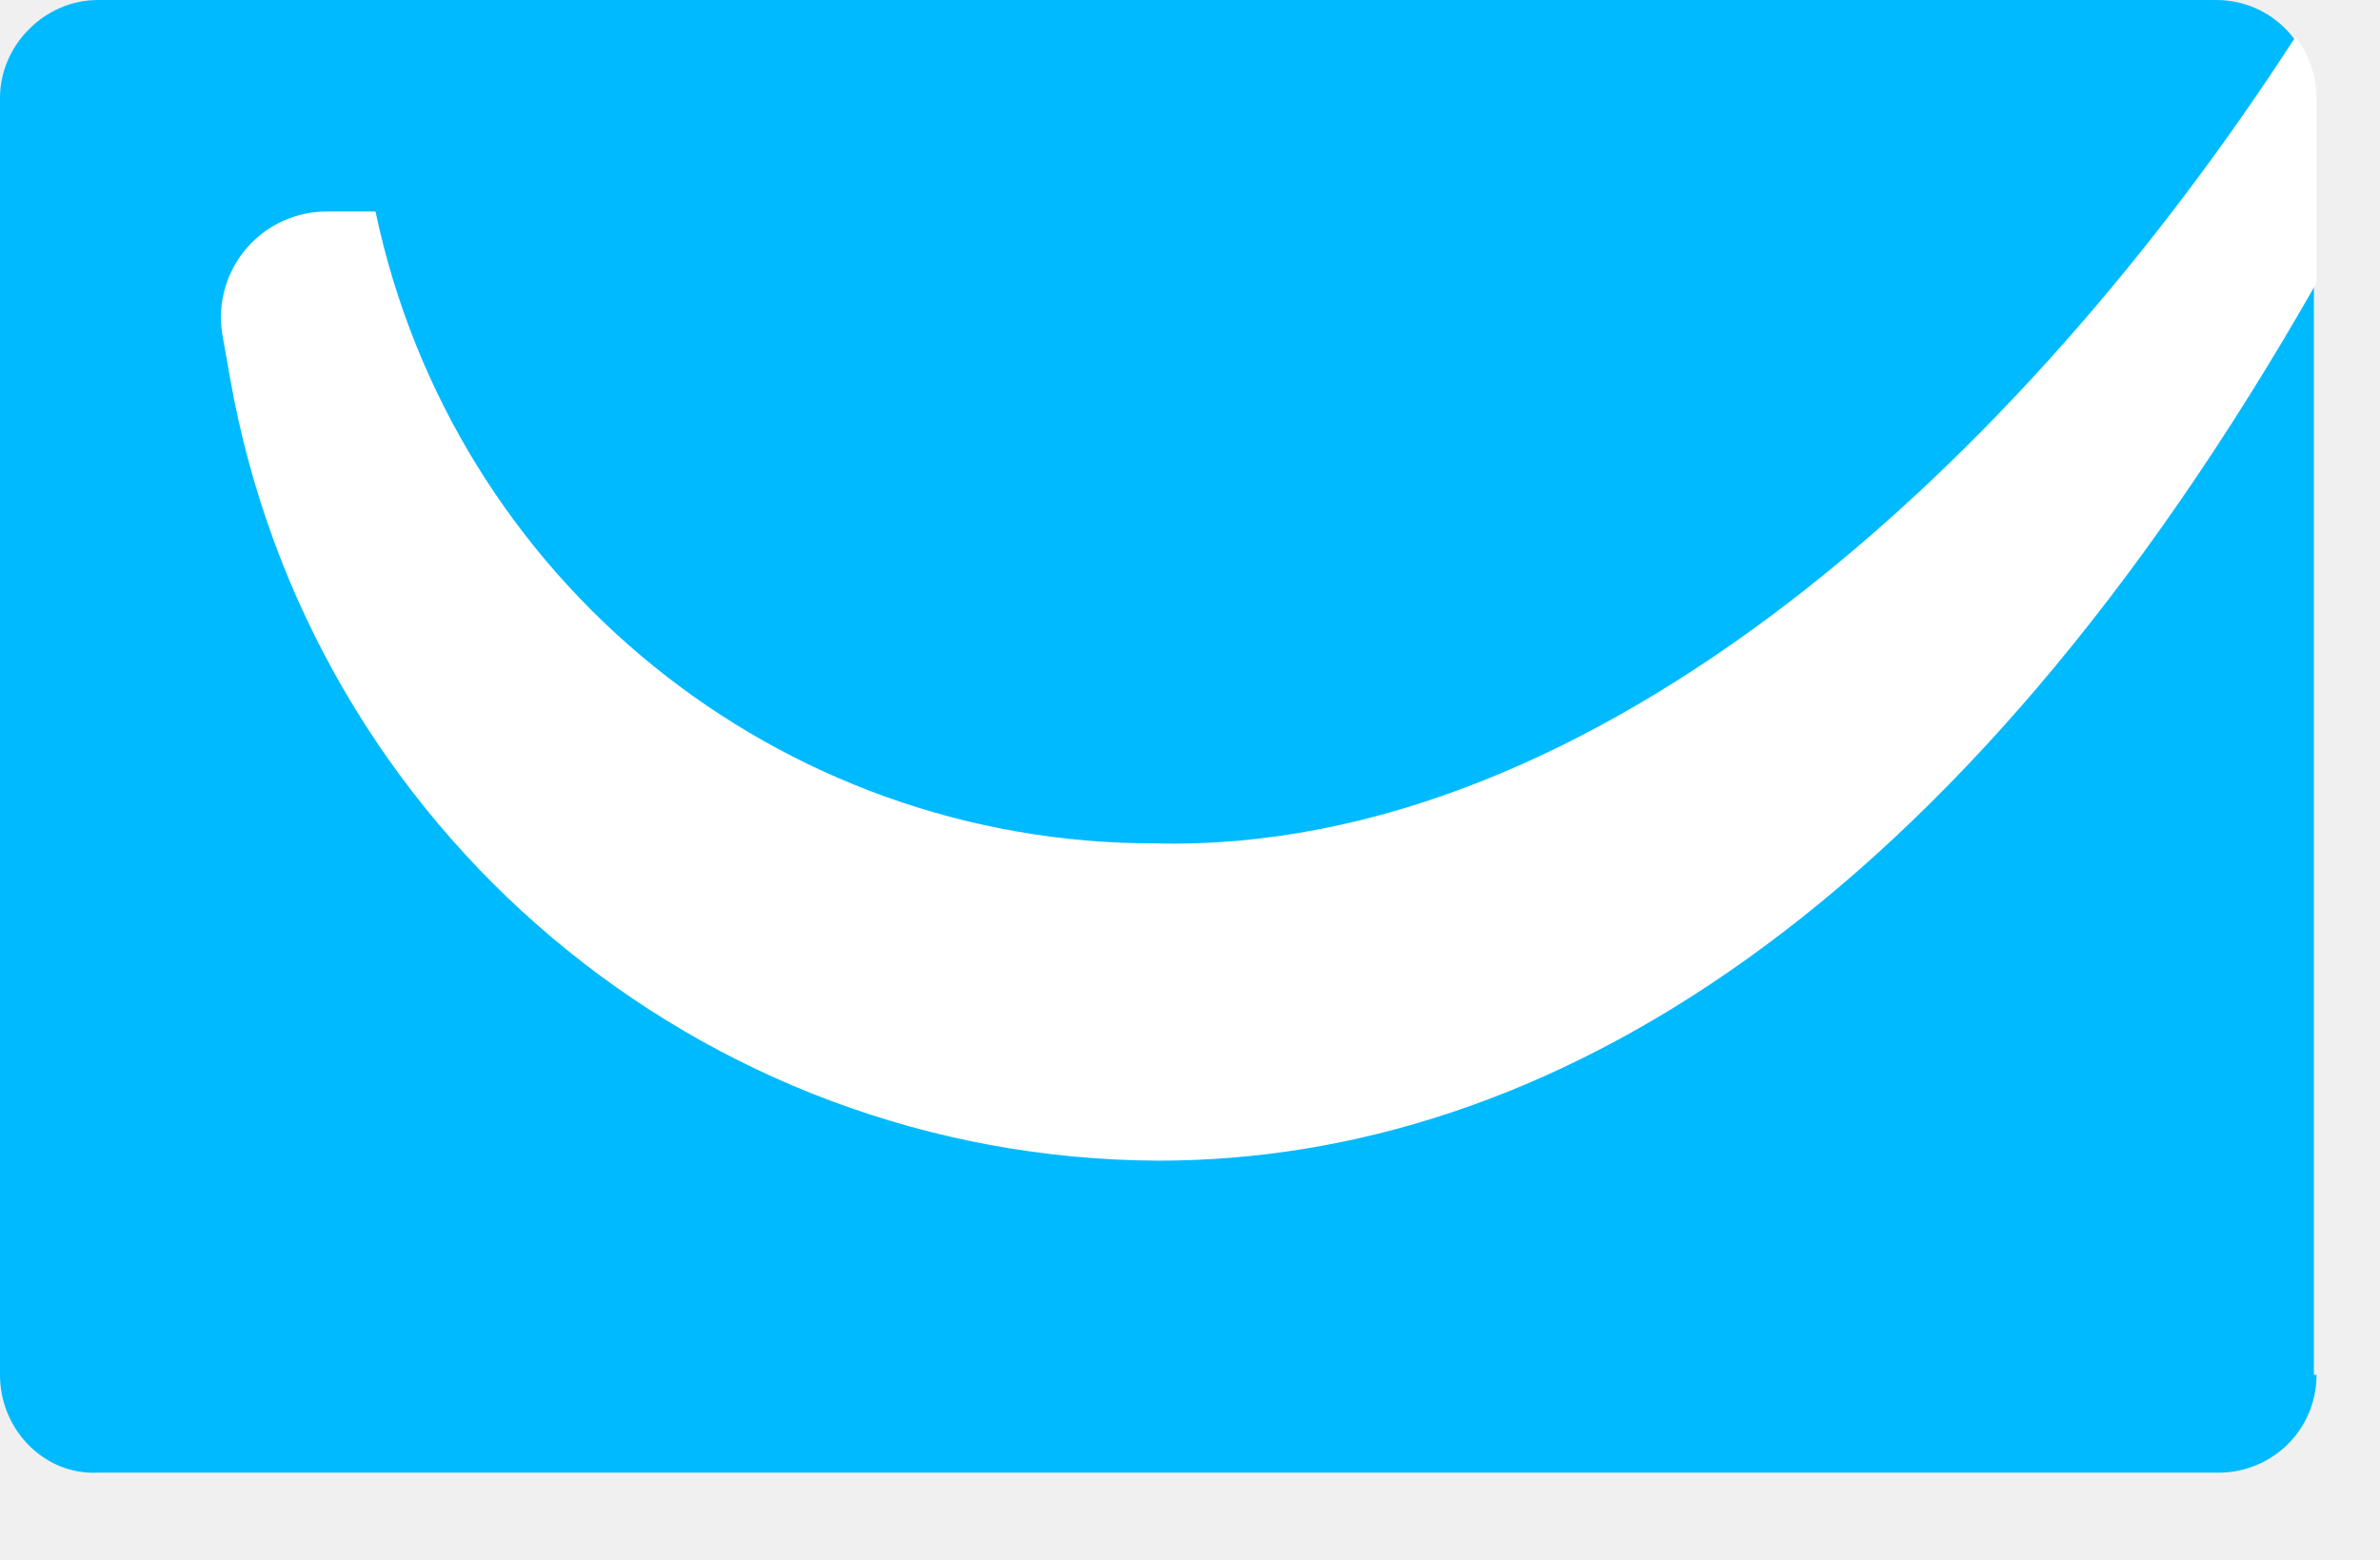
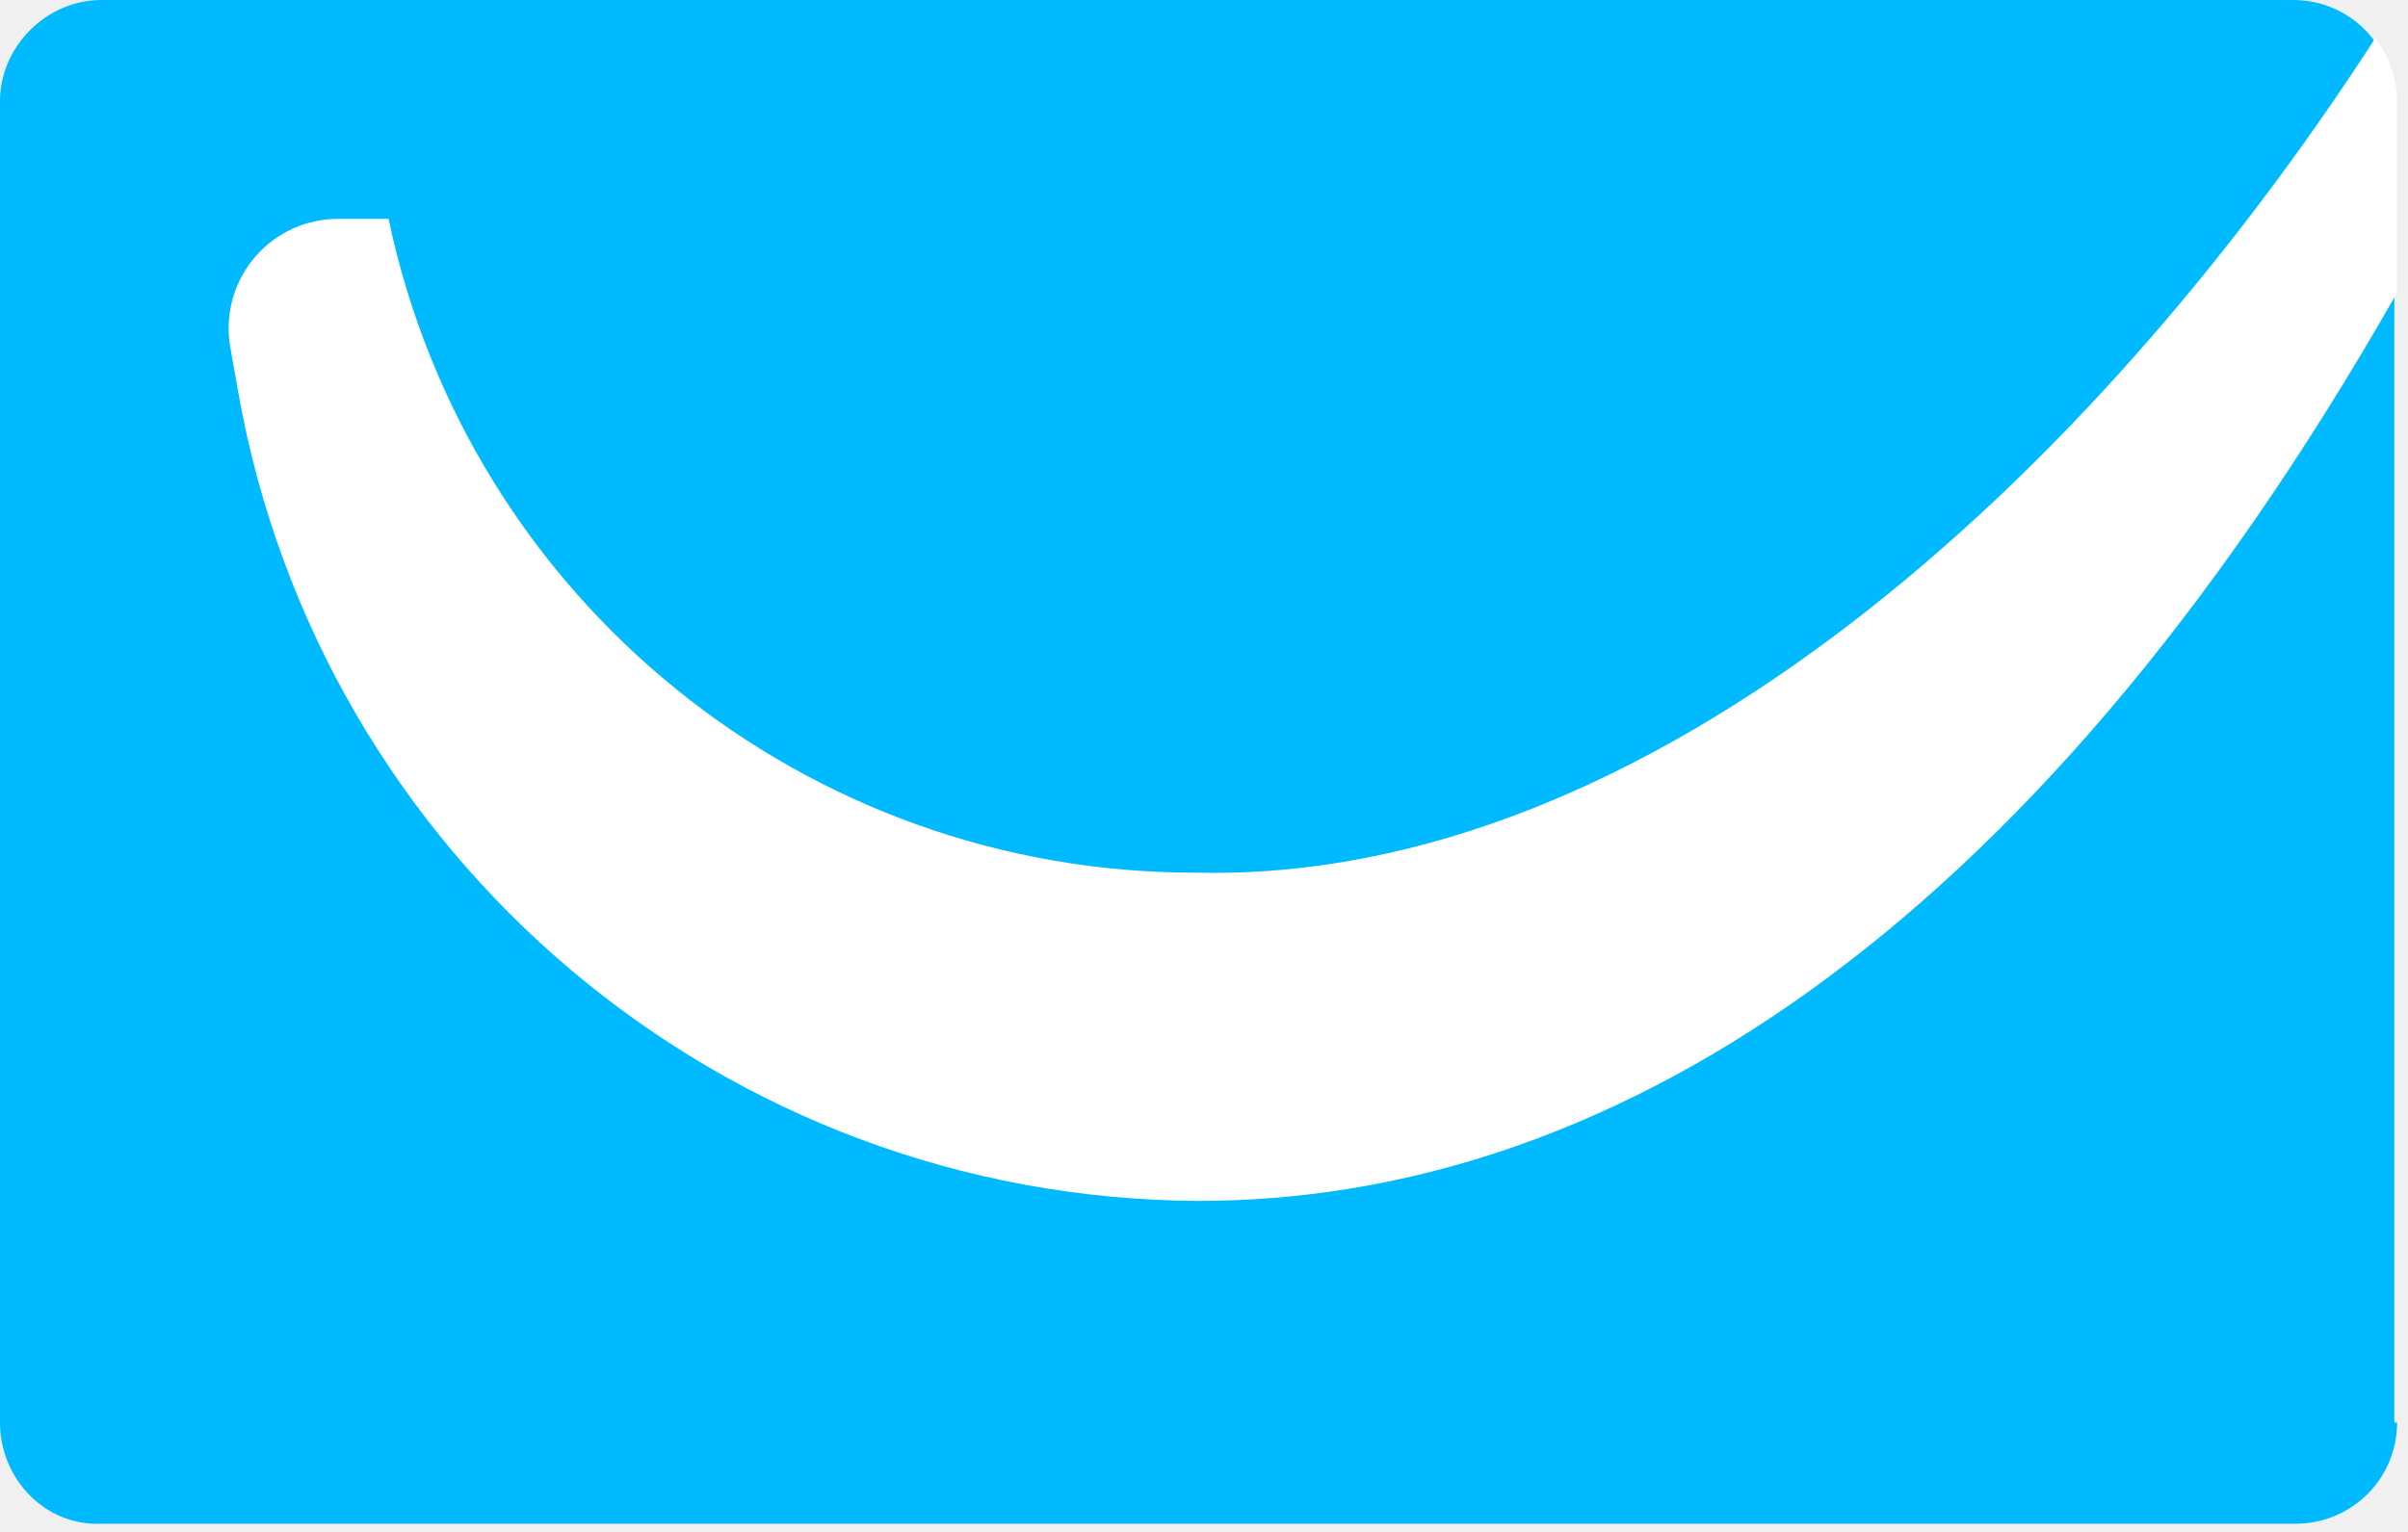
- <svg xmlns="http://www.w3.org/2000/svg" viewBox="0 0 90 59">
+ <svg xmlns="http://www.w3.org/2000/svg" viewBox="0 0 88 56">
  <path fill="#00baff" d="M87.6 52c0 2.1-1.7 3.7-3.7 3.7H3.7C1.7 55.8 0 54.1 0 52V3.7C0 1.7 1.7 0 3.7 0h80.1c2.1 0 3.7 1.7 3.7 3.7V52z" />
  <path fill="#fff" d="M86.8 1.4C76.4 17.5 60.3 32.3 43.7 31.9A30.1 30.1 0 0 1 14.2 8h-1.8a4 4 0 0 0-4 4.6l.3 1.7a35.8 35.8 0 0 0 35.1 29.6c14.6 0 30.2-9.3 43.8-33.2v-7c0-.8-.3-1.7-.8-2.3z" />
</svg>
